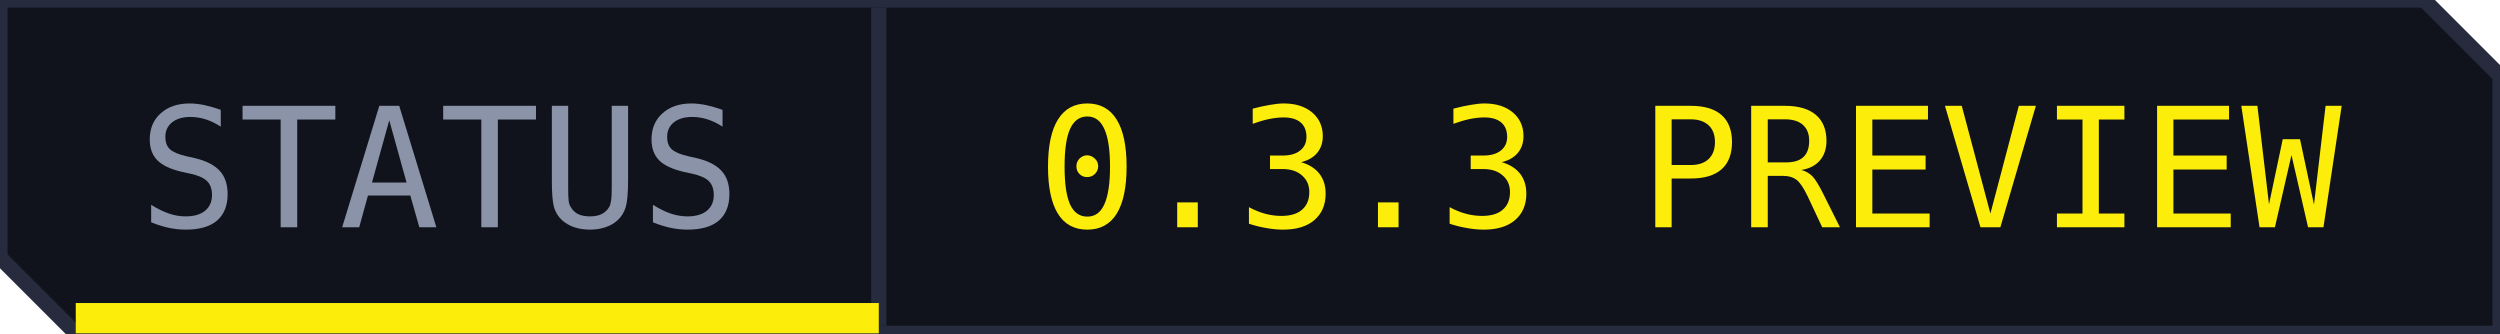
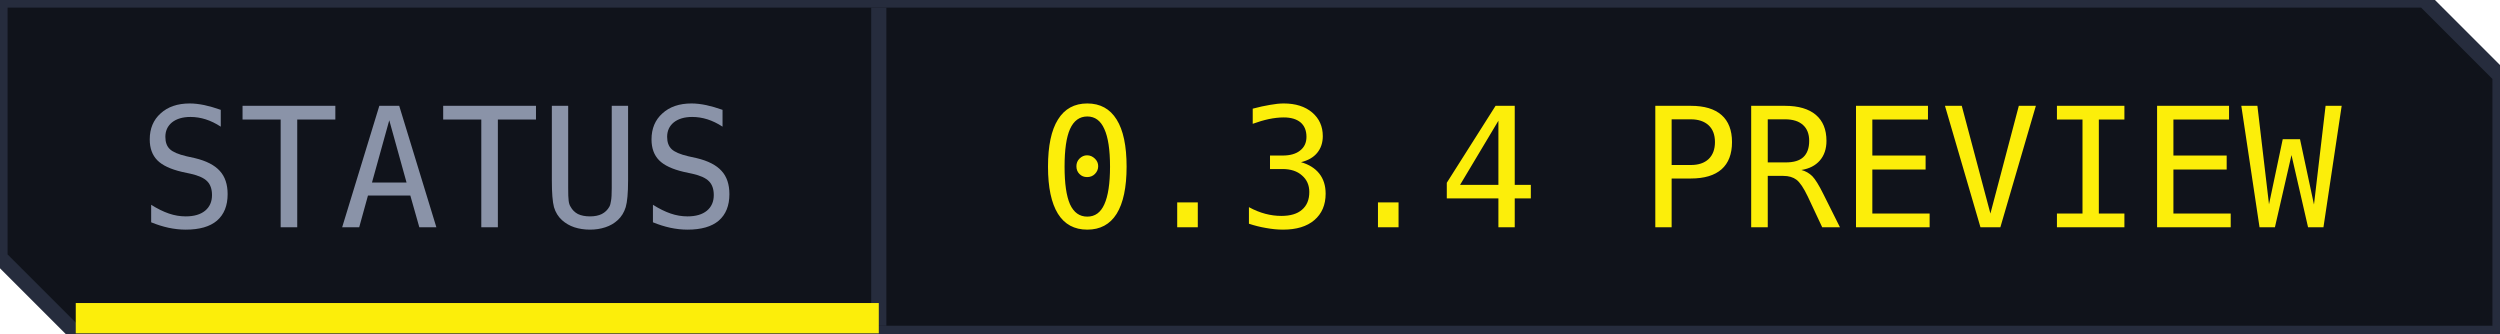
- <svg xmlns="http://www.w3.org/2000/svg" width="165" height="22" viewBox="0 0 165 22" role="img" aria-label="status: 0.3.3 preview">
+ <svg xmlns="http://www.w3.org/2000/svg" width="165" height="22" viewBox="0 0 165 22" role="img" aria-label="status: 0.3.4 preview">
  <path d="M0,0 H160 L165,5 V22 H5 L0,17 Z" fill="#10131b" stroke="#262c3d" />
  <path d="M58,0.5 V21.5" stroke="#262c3d" />
  <path d="M5,21 H58" stroke="#fcee0a" stroke-width="2" />
  <g font-family="Consolas, 'DejaVu Sans Mono', Menlo, monospace" font-size="11" text-anchor="middle">
    <text x="29.0" y="15" fill="#8a93a8" textLength="42.0" lengthAdjust="spacingAndGlyphs">STATUS</text>
-     <text x="111.5" y="15" fill="#fcee0a" textLength="91.0" lengthAdjust="spacingAndGlyphs">0.3.3 PREVIEW</text>
+     <text x="111.5" y="15" fill="#fcee0a" textLength="91.0" lengthAdjust="spacingAndGlyphs">0.3.4 PREVIEW</text>
  </g>
</svg>
